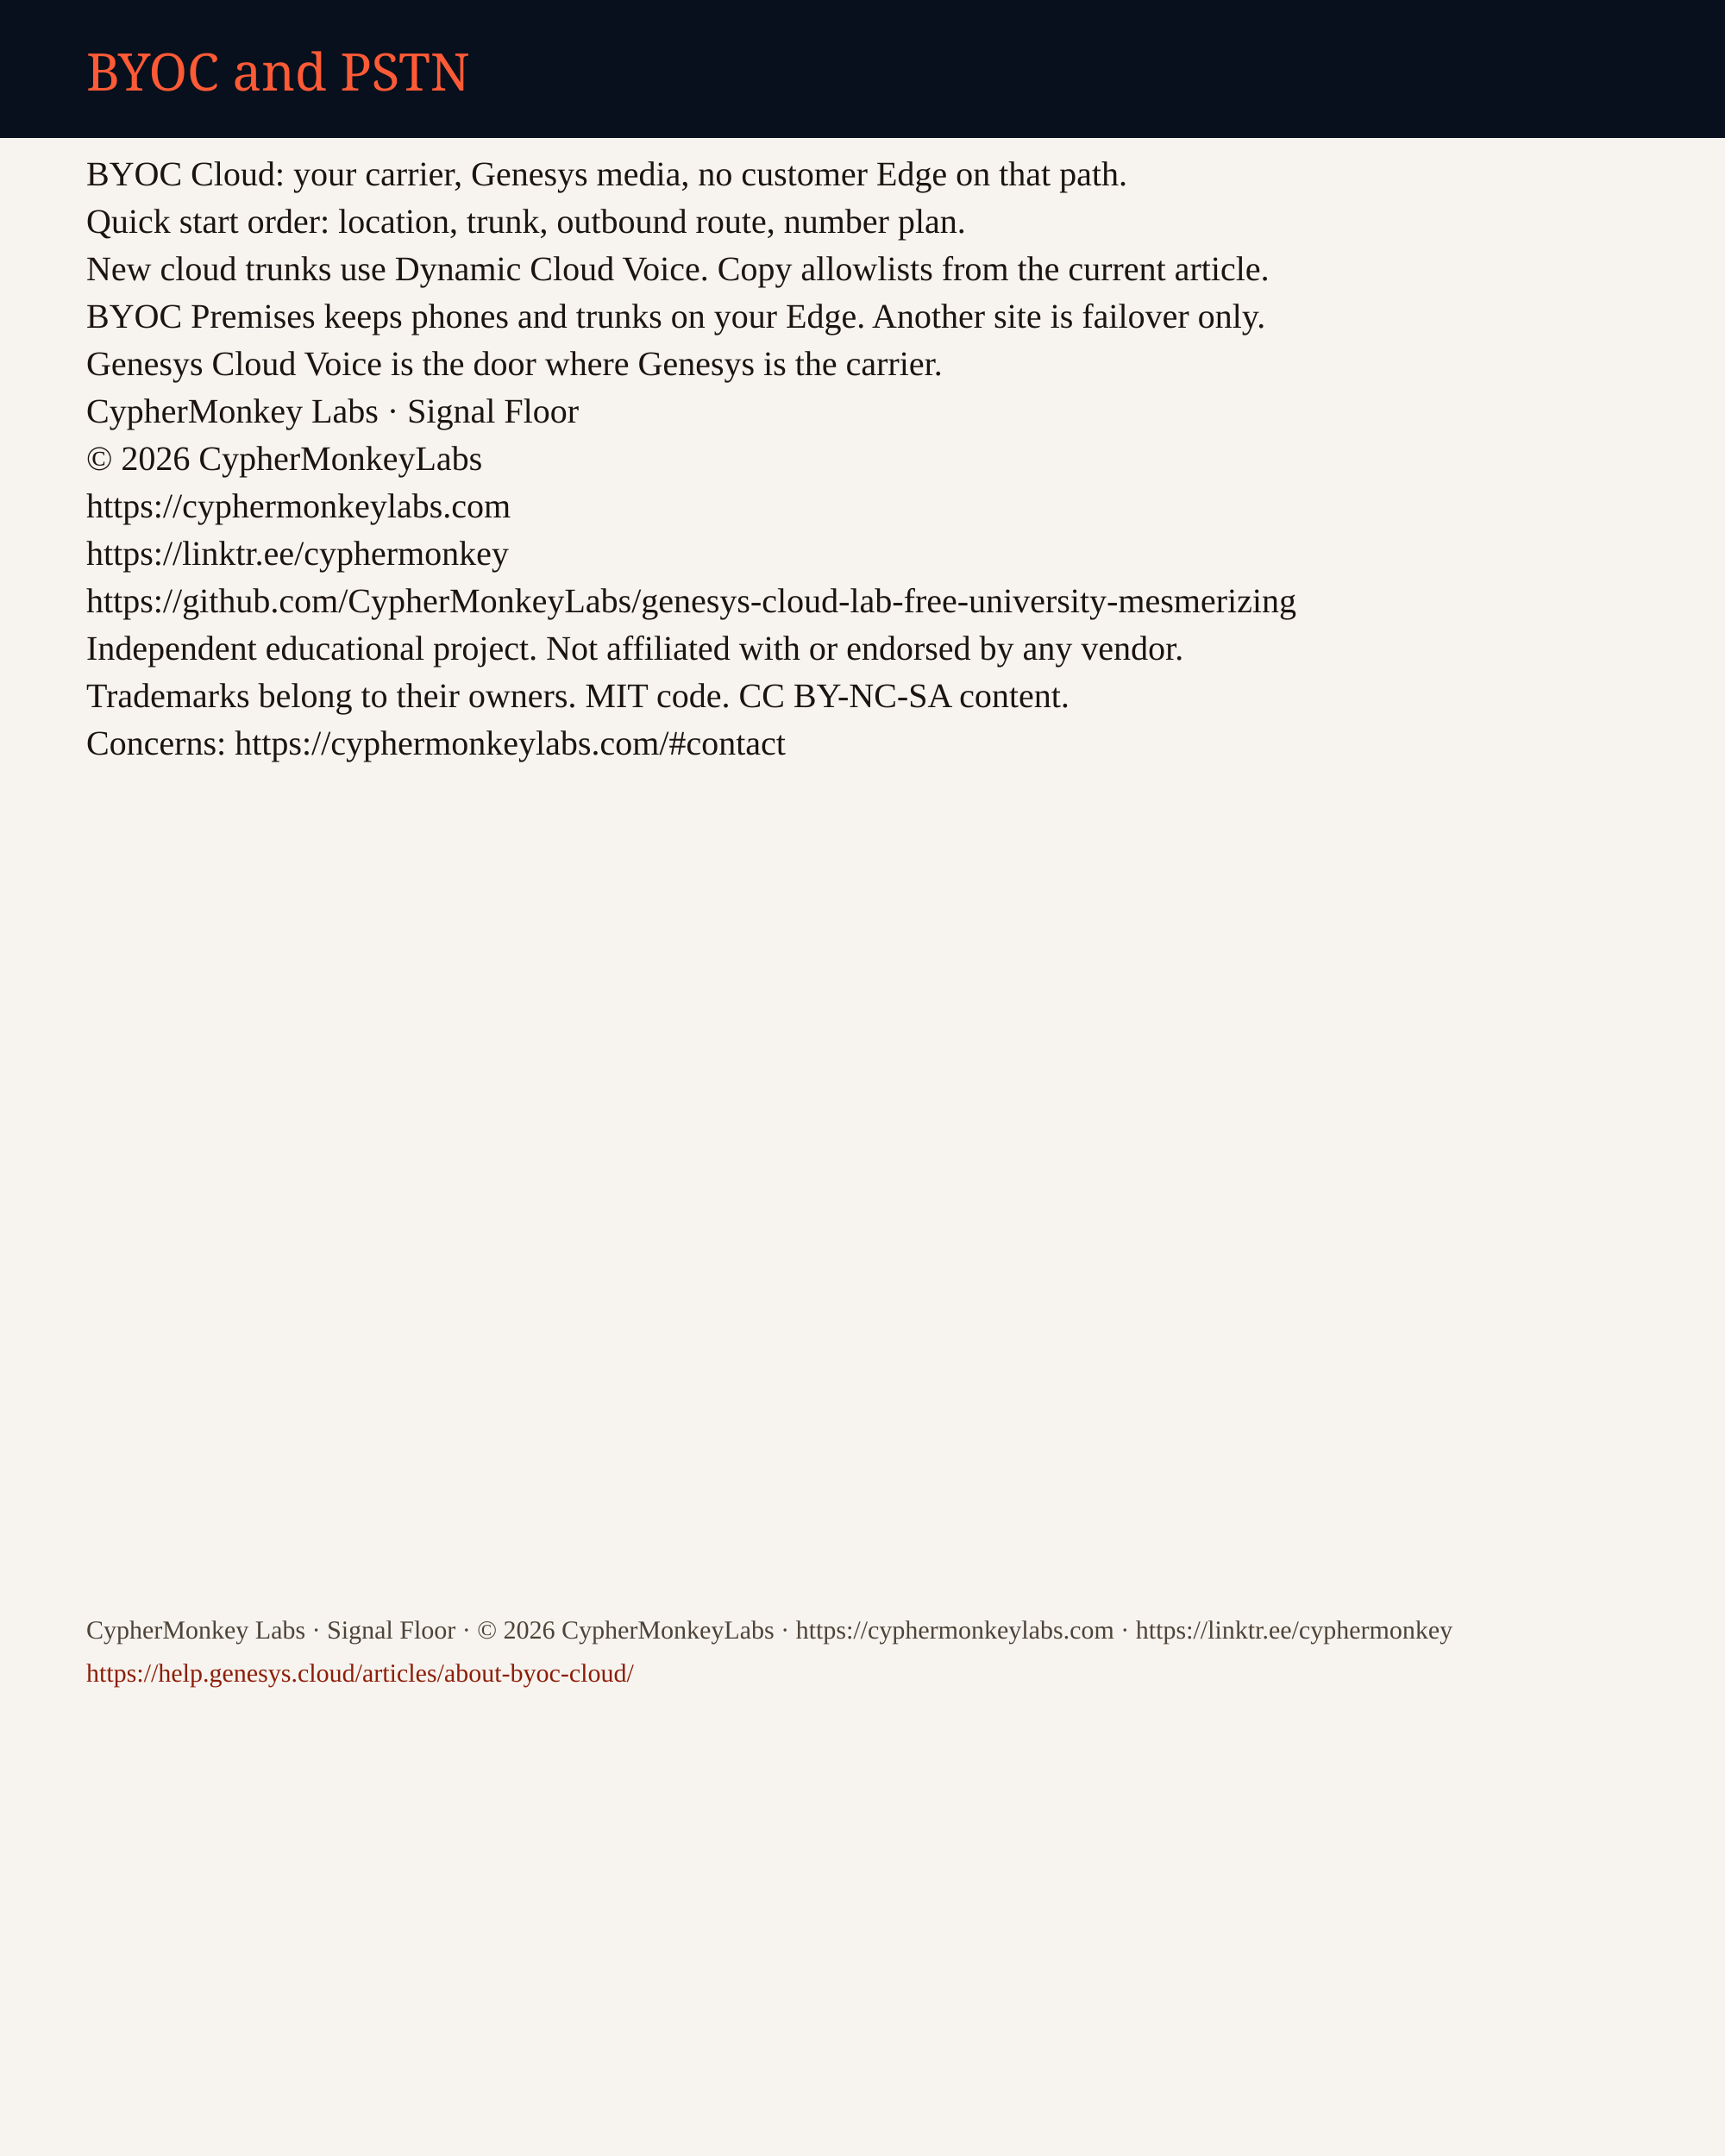
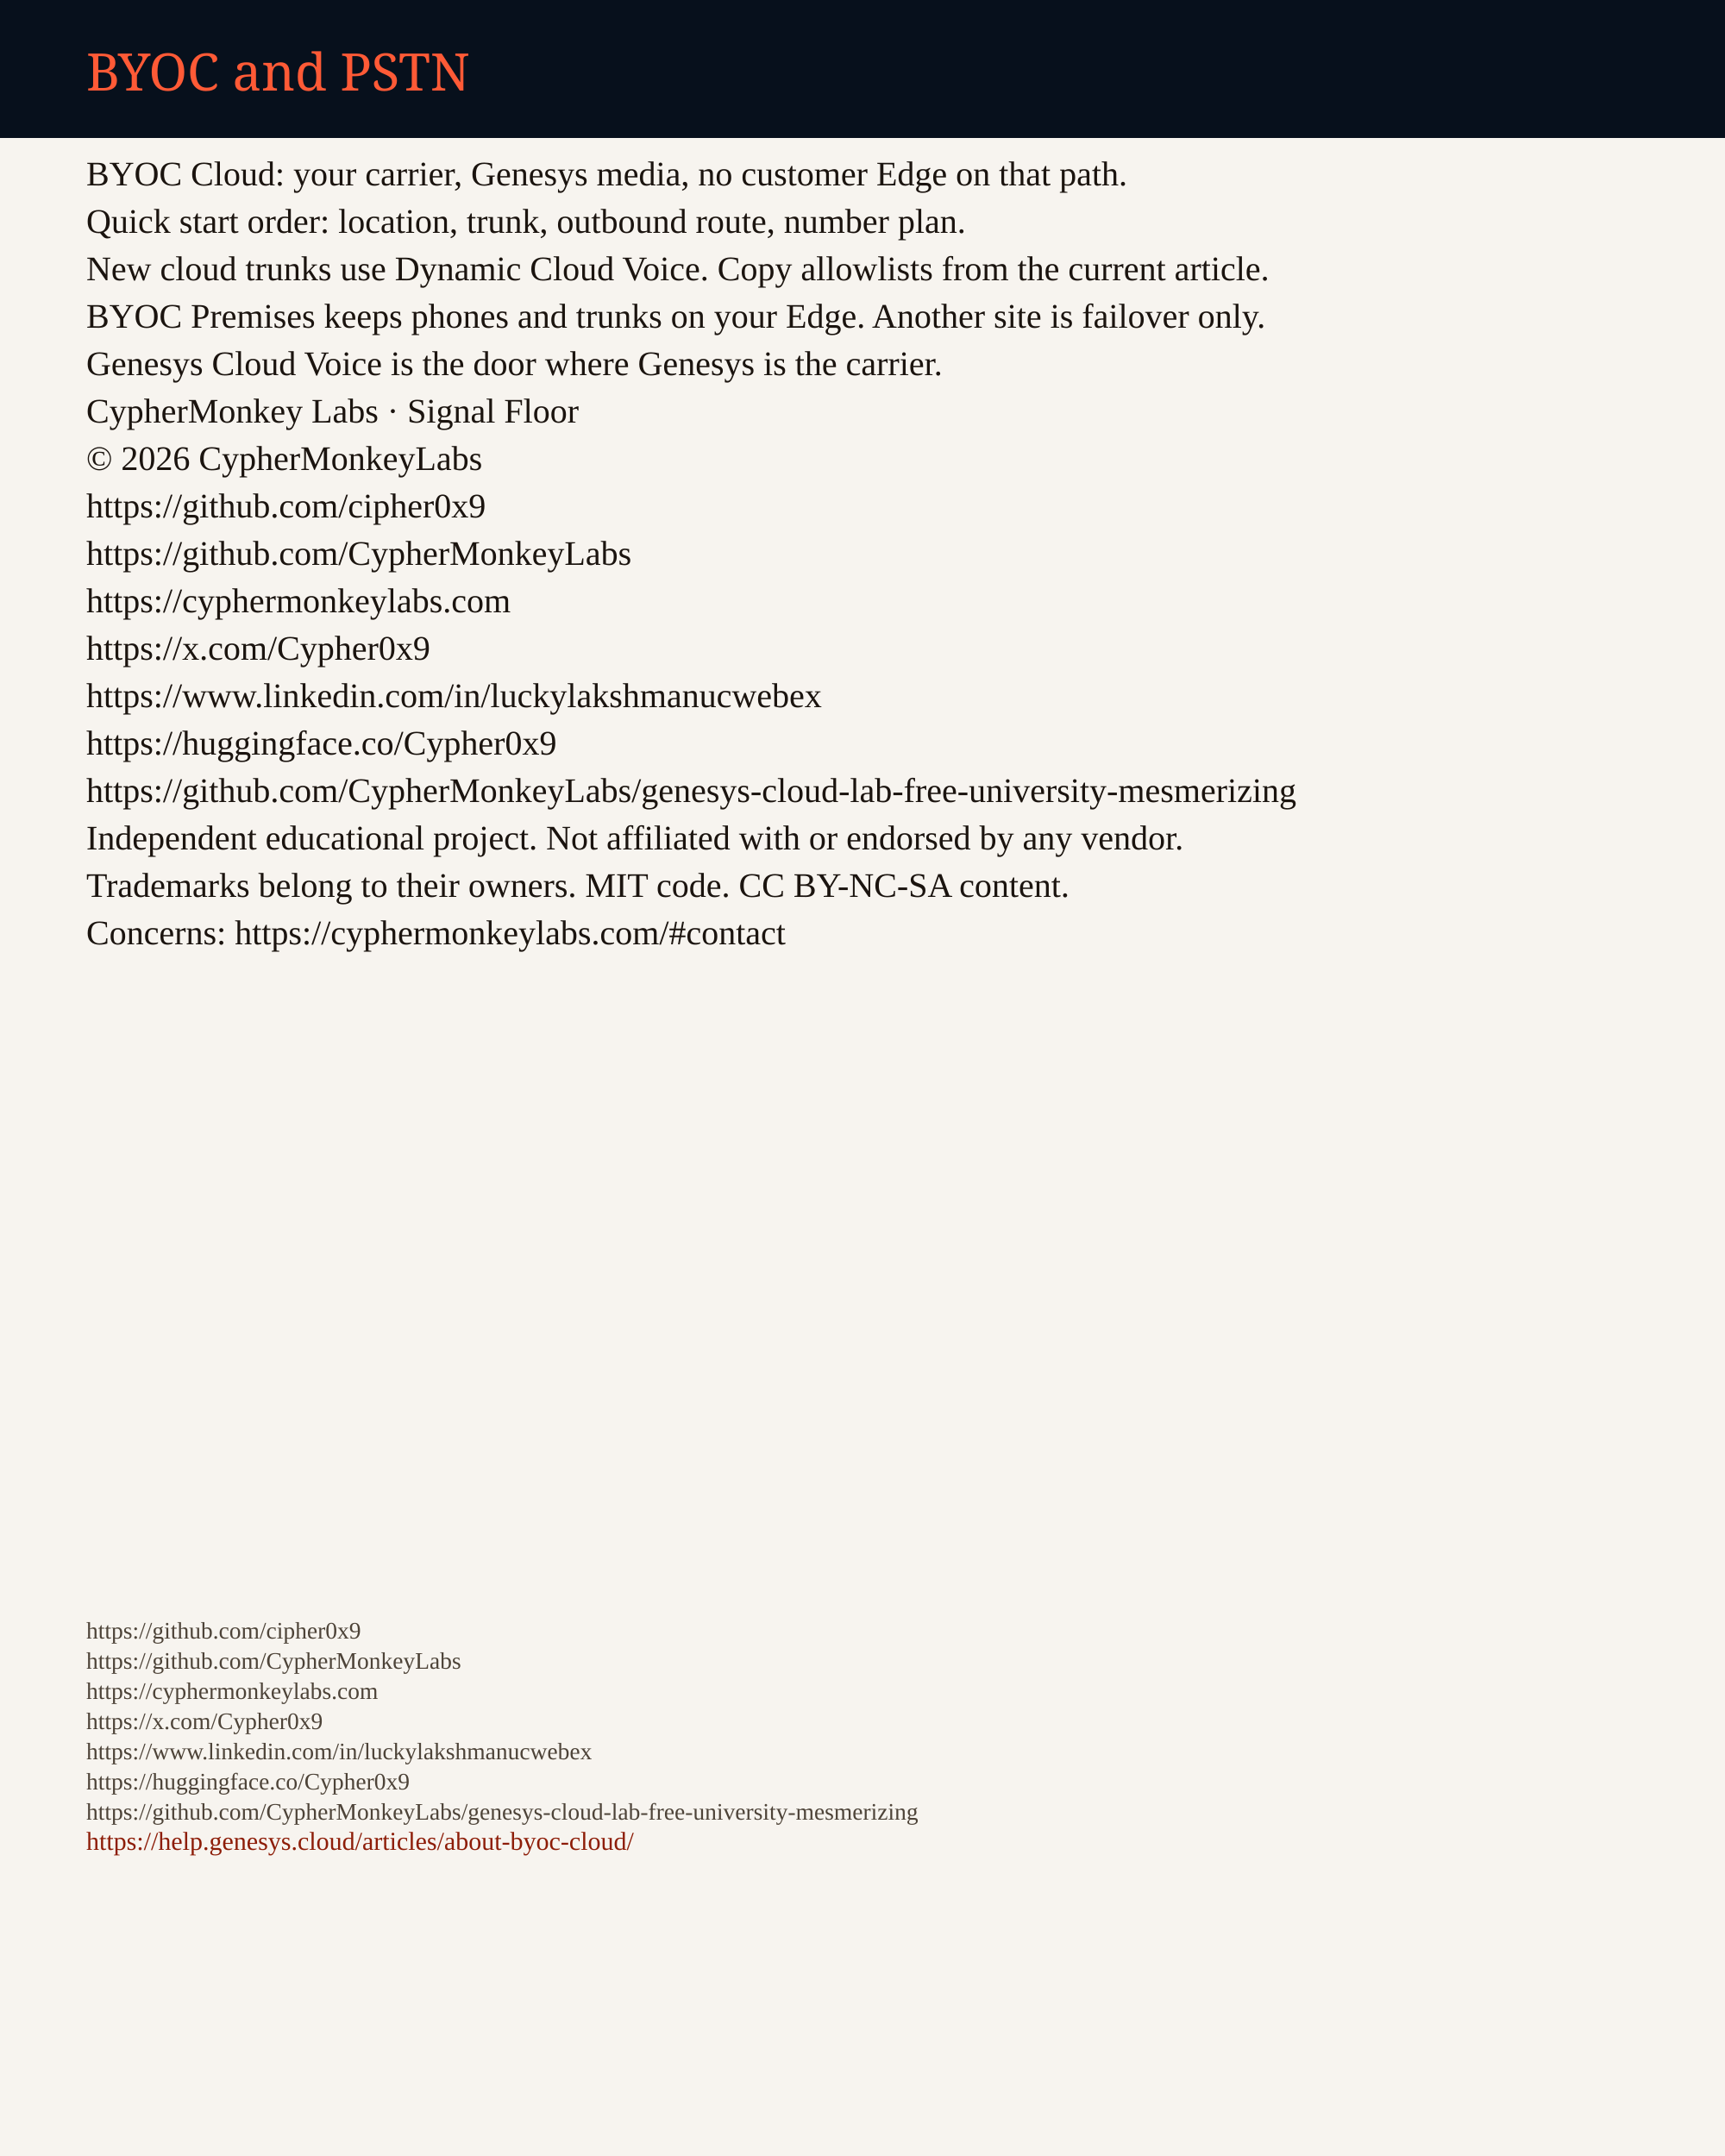
<svg xmlns="http://www.w3.org/2000/svg" width="800" height="1000" viewBox="0 0 800 1000">
  <rect width="800" height="1000" fill="#f7f4ef" />
  <rect width="800" height="64" fill="#07101c" />
  <text x="40" y="42" fill="#ff5a36" font-size="24" font-family="Georgia, serif">BYOC and PSTN</text>
  <text x="40" y="86" font-size="16" fill="#1b140f">BYOC Cloud: your carrier, Genesys media, no customer Edge on that path.</text>
  <text x="40" y="108" font-size="16" fill="#1b140f">Quick start order: location, trunk, outbound route, number plan.</text>
  <text x="40" y="130" font-size="16" fill="#1b140f">New cloud trunks use Dynamic Cloud Voice. Copy allowlists from the current article.</text>
  <text x="40" y="152" font-size="16" fill="#1b140f">BYOC Premises keeps phones and trunks on your Edge. Another site is failover only.</text>
  <text x="40" y="174" font-size="16" fill="#1b140f">Genesys Cloud Voice is the door where Genesys is the carrier.</text>
  <text x="40" y="196" font-size="16" fill="#1b140f">CypherMonkey Labs · Signal Floor</text>
  <text x="40" y="218" font-size="16" fill="#1b140f">© 2026 CypherMonkeyLabs</text>
-   <text x="40" y="240" font-size="16" fill="#1b140f">https://cyphermonkeylabs.com</text>
-   <text x="40" y="262" font-size="16" fill="#1b140f">https://linktr.ee/cyphermonkey</text>
-   <text x="40" y="284" font-size="16" fill="#1b140f">https://github.com/CypherMonkeyLabs/genesys-cloud-lab-free-university-mesmerizing</text>
-   <text x="40" y="306" font-size="16" fill="#1b140f">Independent educational project. Not affiliated with or endorsed by any vendor.</text>
-   <text x="40" y="328" font-size="16" fill="#1b140f">Trademarks belong to their owners. MIT code. CC BY-NC-SA content.</text>
-   <text x="40" y="350" font-size="16" fill="#1b140f">Concerns: https://cyphermonkeylabs.com/#contact</text>
-   <text x="40" y="760" font-size="12" fill="#4d4338">CypherMonkey Labs · Signal Floor · © 2026 CypherMonkeyLabs · https://cyphermonkeylabs.com · https://linktr.ee/cyphermonkey</text>
-   <text x="40" y="780" font-size="12" fill="#8d1d08">https://help.genesys.cloud/articles/about-byoc-cloud/</text>
+   <text x="40" y="240" font-size="16" fill="#1b140f">https://github.com/cipher0x9</text>
+   <text x="40" y="262" font-size="16" fill="#1b140f">https://github.com/CypherMonkeyLabs</text>
+   <text x="40" y="284" font-size="16" fill="#1b140f">https://cyphermonkeylabs.com</text>
+   <text x="40" y="306" font-size="16" fill="#1b140f">https://x.com/Cypher0x9</text>
+   <text x="40" y="328" font-size="16" fill="#1b140f">https://www.linkedin.com/in/luckylakshmanucwebex</text>
+   <text x="40" y="350" font-size="16" fill="#1b140f">https://huggingface.co/Cypher0x9</text>
+   <text x="40" y="372" font-size="16" fill="#1b140f">https://github.com/CypherMonkeyLabs/genesys-cloud-lab-free-university-mesmerizing</text>
+   <text x="40" y="394" font-size="16" fill="#1b140f">Independent educational project. Not affiliated with or endorsed by any vendor.</text>
+   <text x="40" y="416" font-size="16" fill="#1b140f">Trademarks belong to their owners. MIT code. CC BY-NC-SA content.</text>
+   <text x="40" y="438" font-size="16" fill="#1b140f">Concerns: https://cyphermonkeylabs.com/#contact</text>
+   <text x="40" y="760" font-size="11" fill="#4d4338">https://github.com/cipher0x9</text>
+   <text x="40" y="774" font-size="11" fill="#4d4338">https://github.com/CypherMonkeyLabs</text>
+   <text x="40" y="788" font-size="11" fill="#4d4338">https://cyphermonkeylabs.com</text>
+   <text x="40" y="802" font-size="11" fill="#4d4338">https://x.com/Cypher0x9</text>
+   <text x="40" y="816" font-size="11" fill="#4d4338">https://www.linkedin.com/in/luckylakshmanucwebex</text>
+   <text x="40" y="830" font-size="11" fill="#4d4338">https://huggingface.co/Cypher0x9</text>
+   <text x="40" y="844" font-size="11" fill="#4d4338">https://github.com/CypherMonkeyLabs/genesys-cloud-lab-free-university-mesmerizing</text>
+   <text x="40" y="858" font-size="12" fill="#8d1d08">https://help.genesys.cloud/articles/about-byoc-cloud/</text>
</svg>
